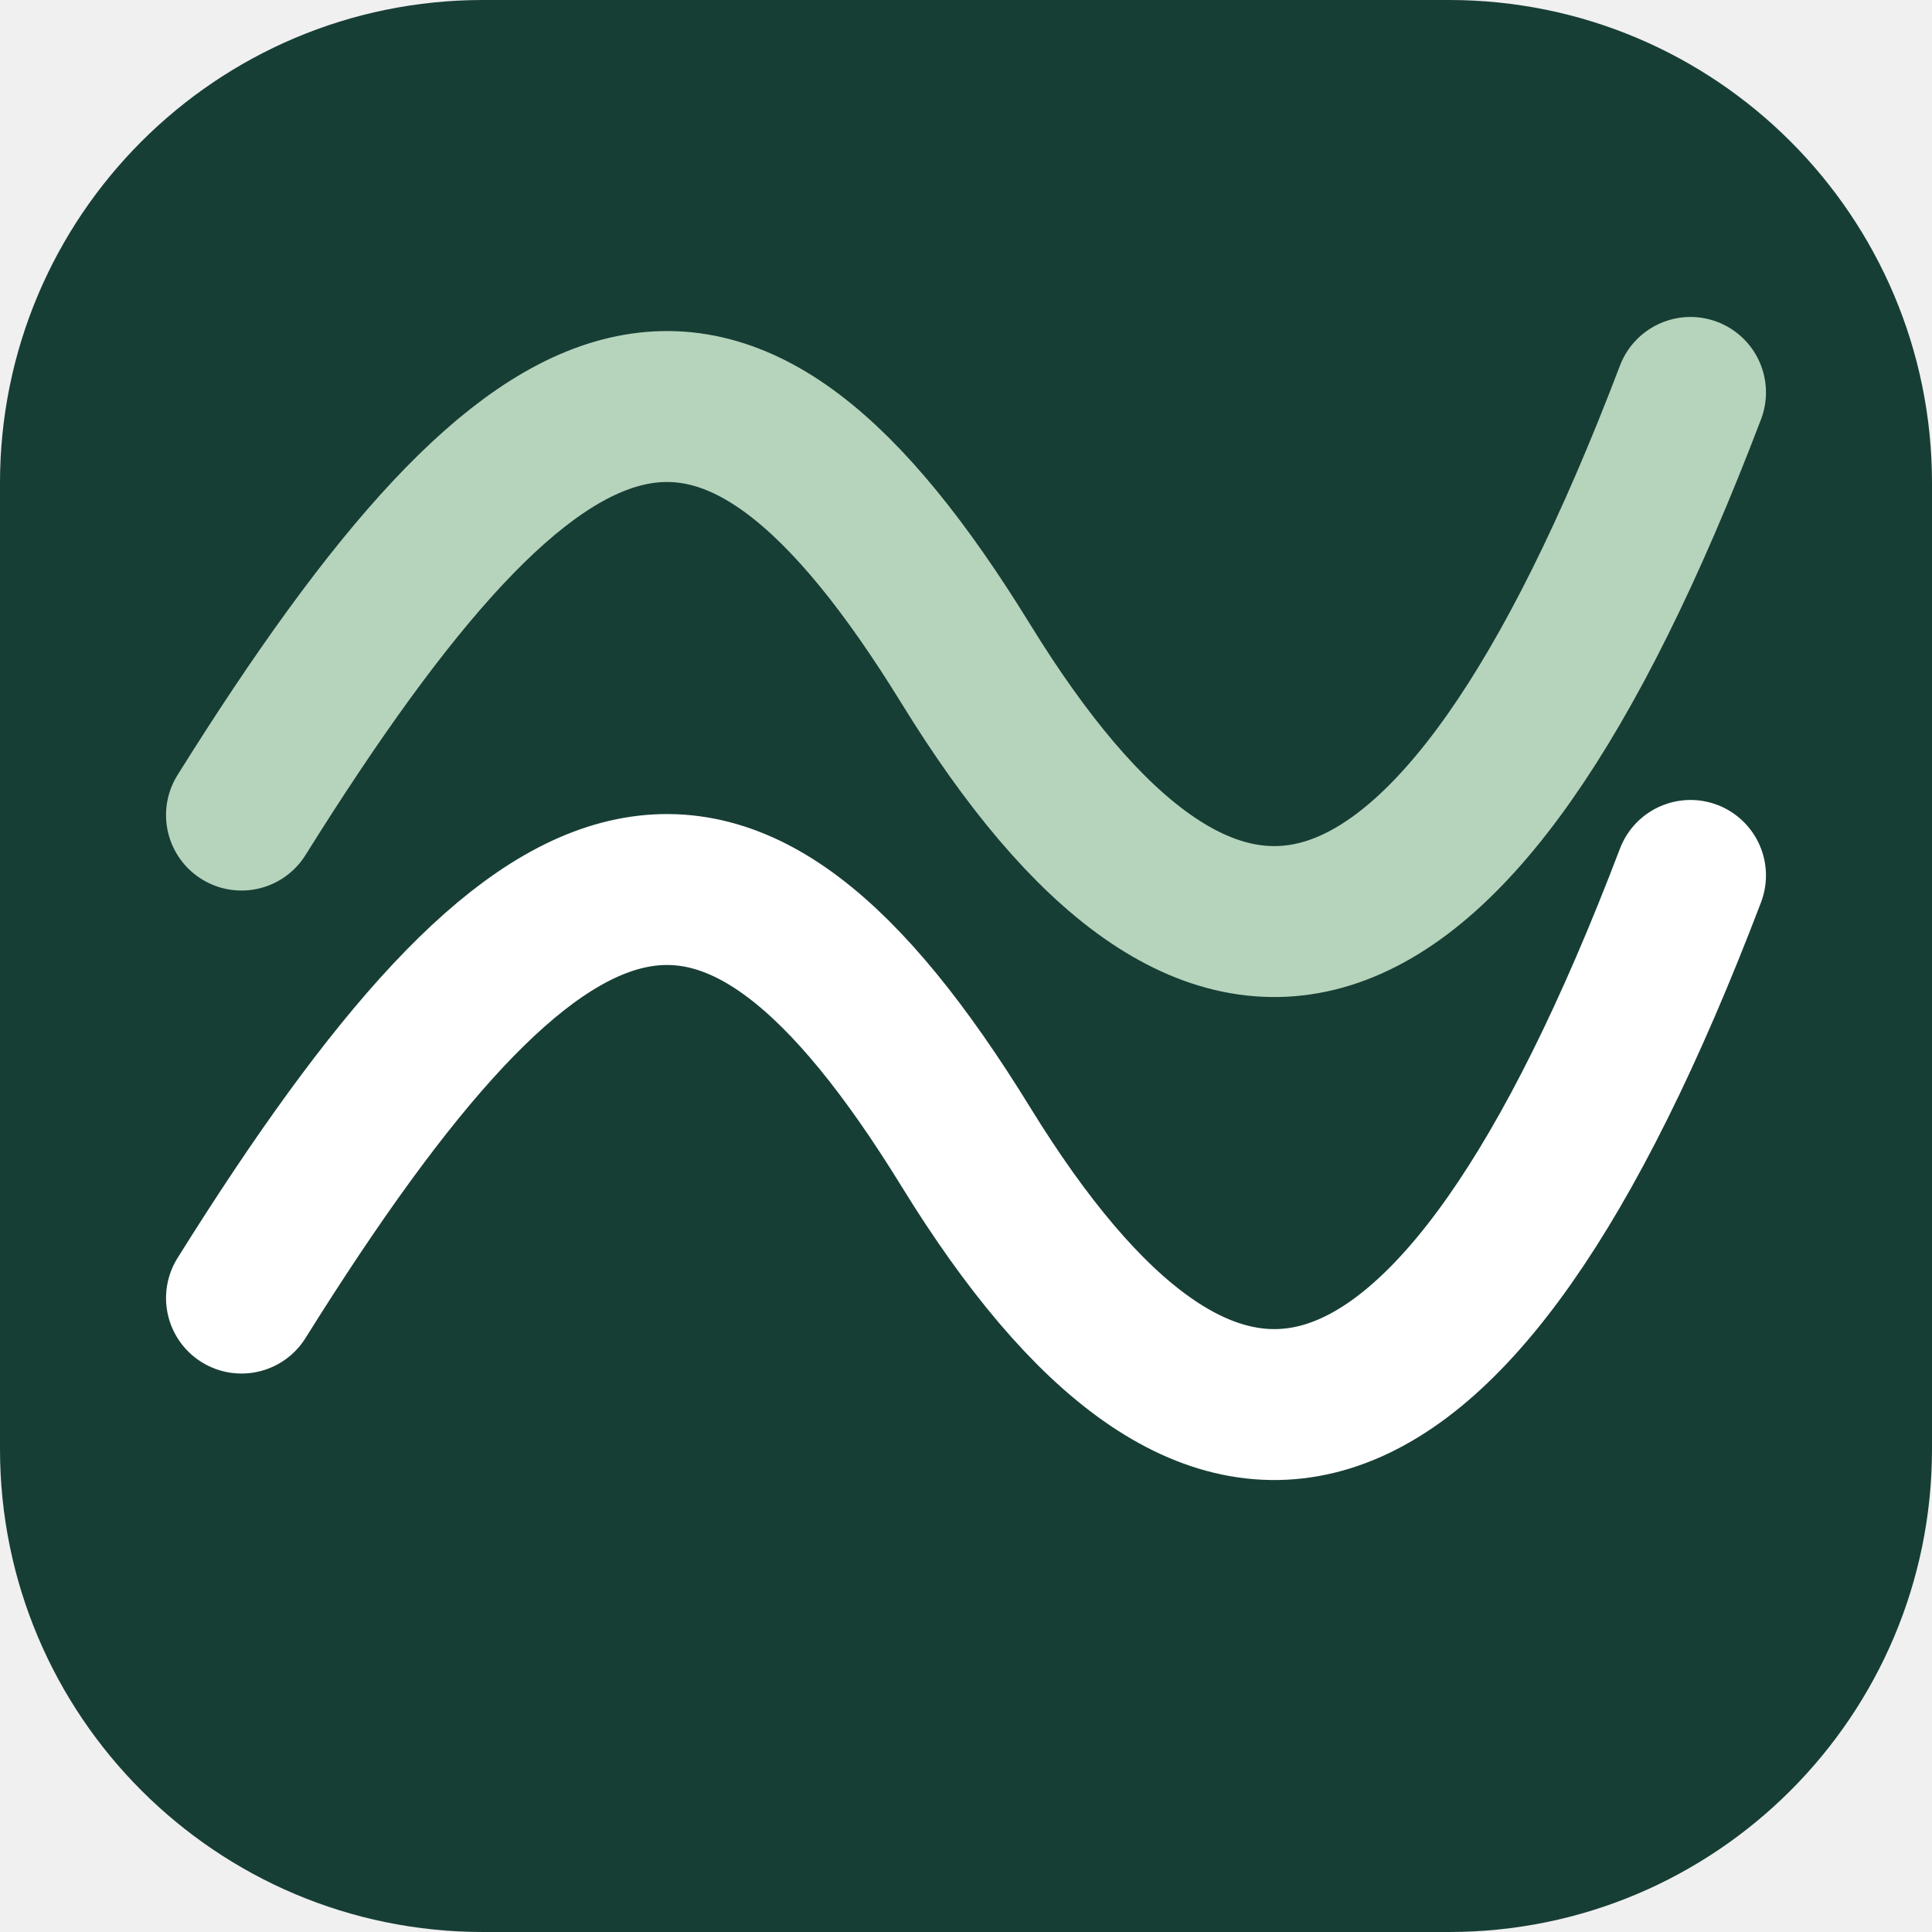
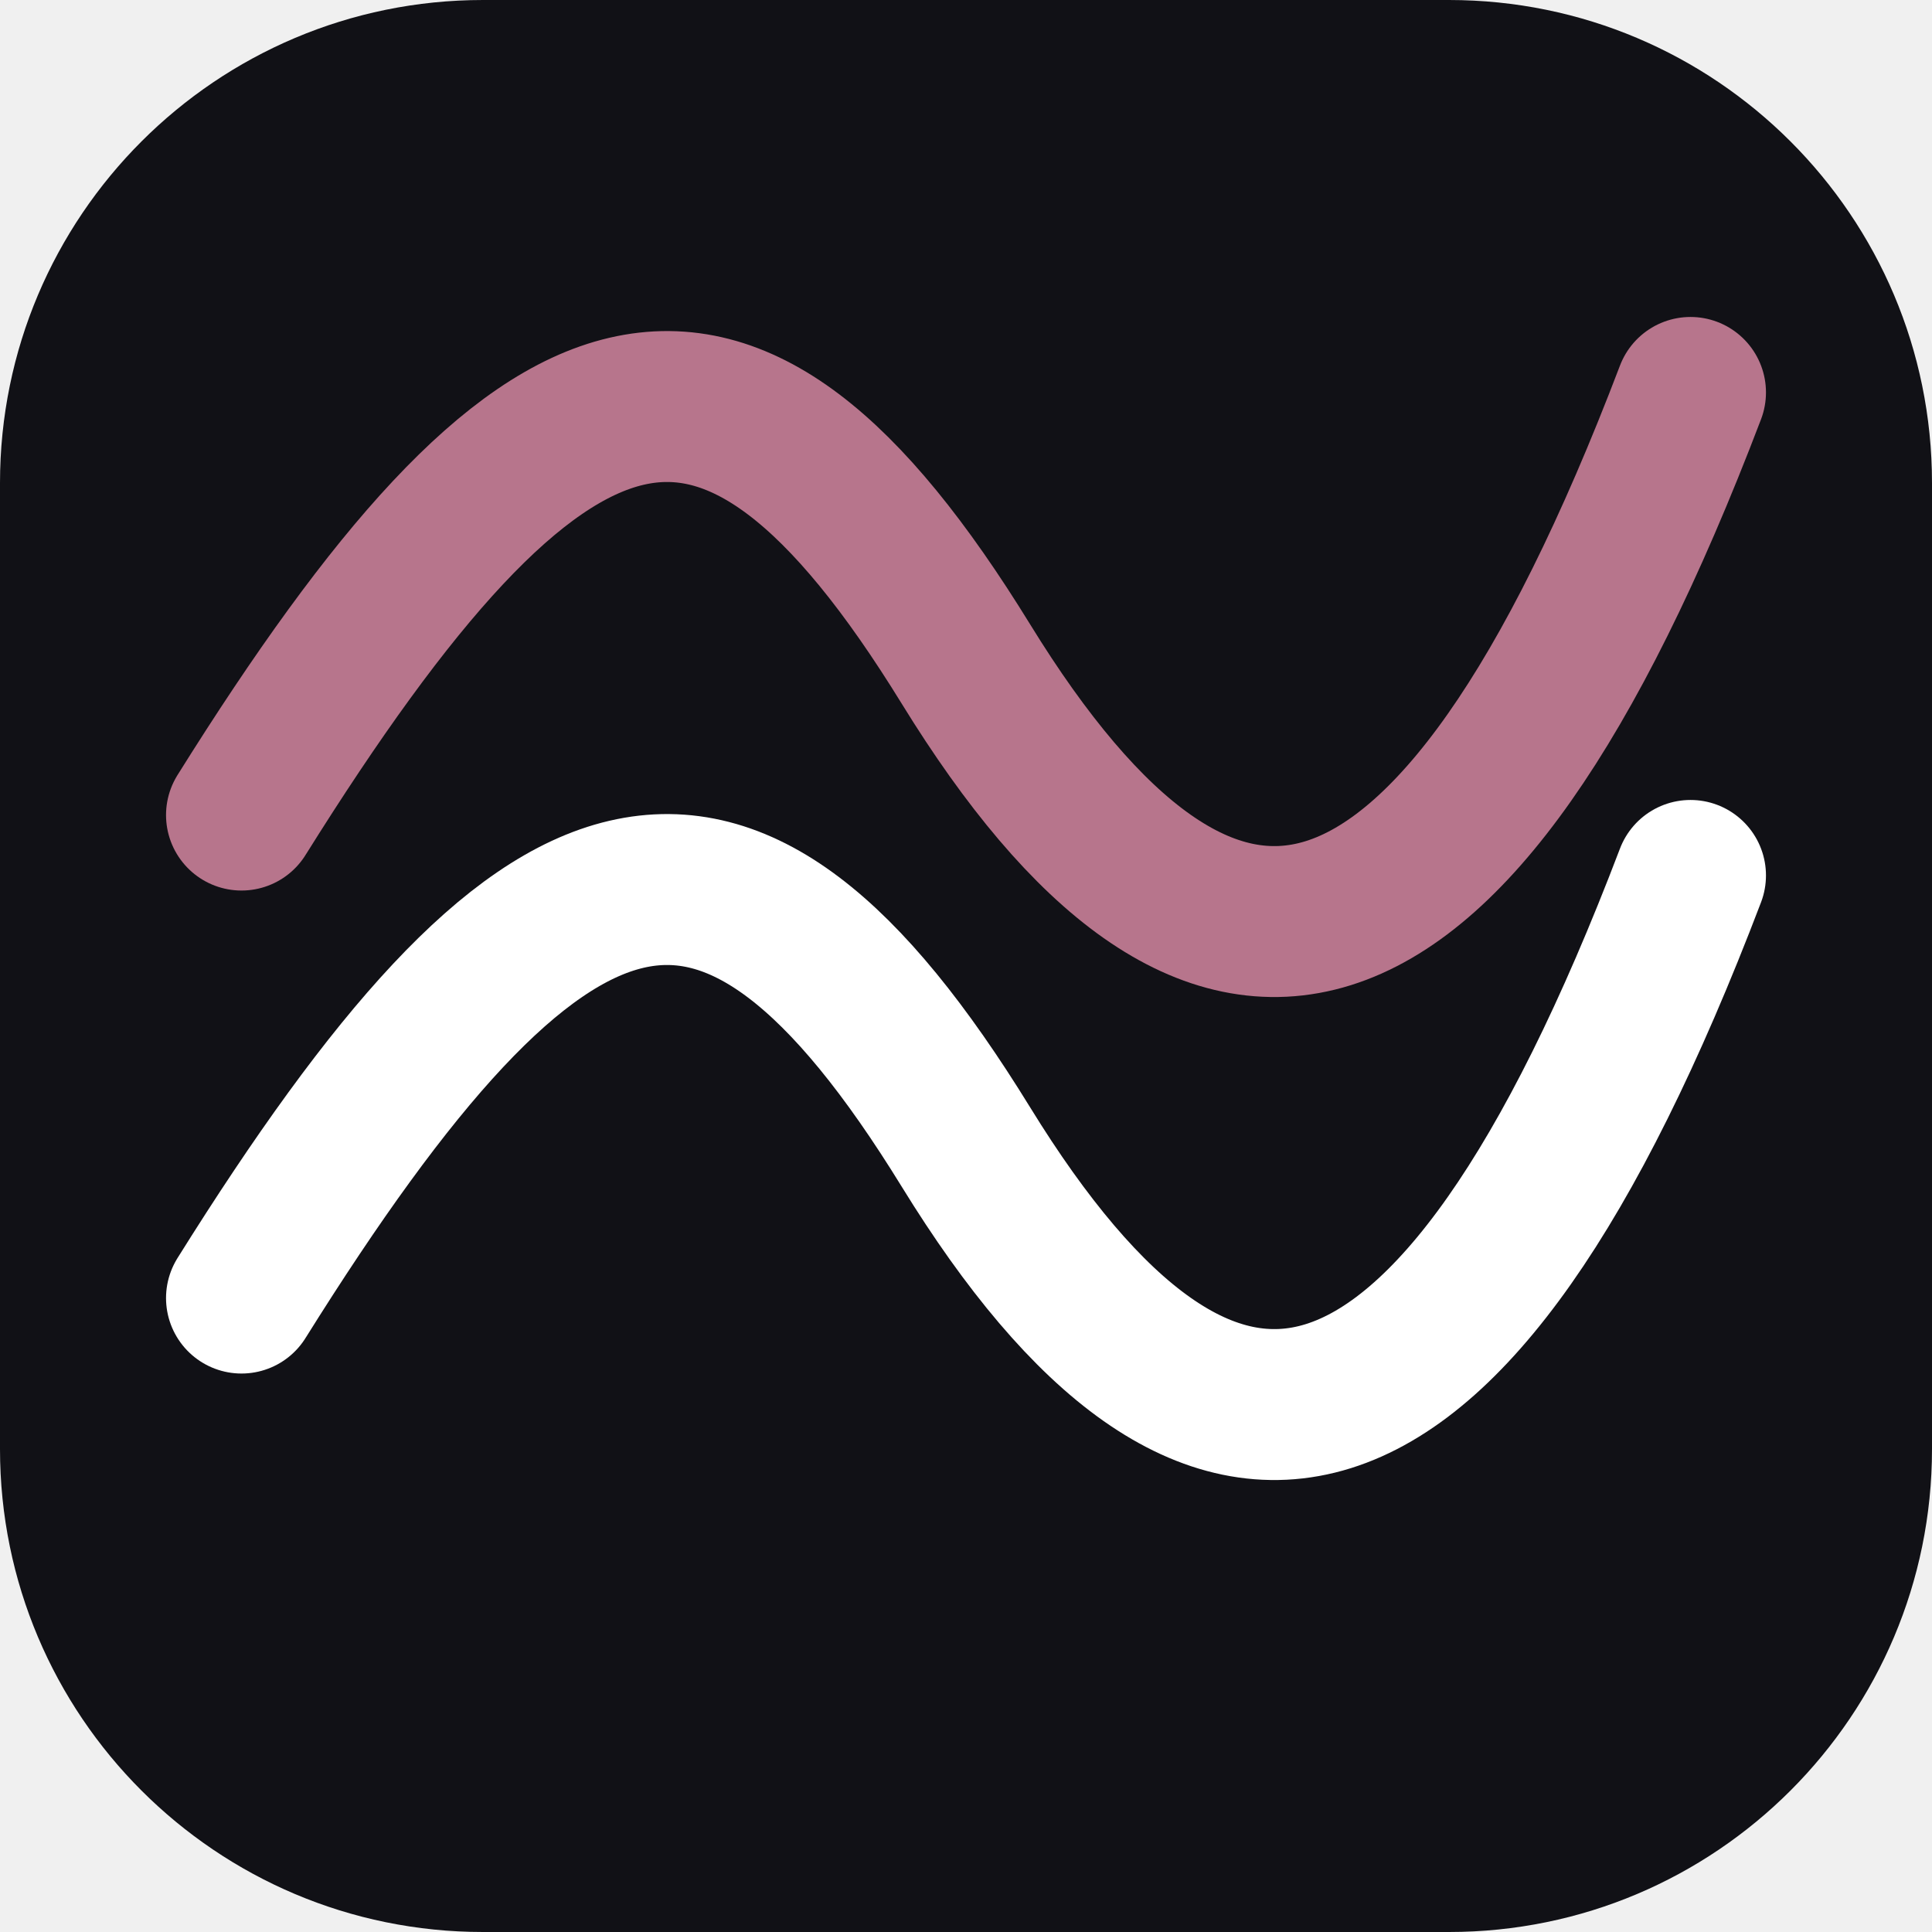
<svg xmlns="http://www.w3.org/2000/svg" viewBox="0 0 64 64">
-   <rect width="64" height="64" rx="16" fill="#173e35" />
+   <rect width="64" height="64" rx="16" fill="#111116" />
  <path d="M8 43c10-16 16-18 24-5s16 12 24-9" stroke="#fff" fill="none" stroke-width="5" stroke-linecap="round" />
-   <path d="M8 27c10-16 16-18 24-5s16 12 24-9" stroke="#b6d4bc" fill="none" stroke-width="5" stroke-linecap="round" />
+   <path d="M8 27c10-16 16-18 24-5s16 12 24-9" stroke="#B7758C" fill="none" stroke-width="5" stroke-linecap="round" />
</svg>
